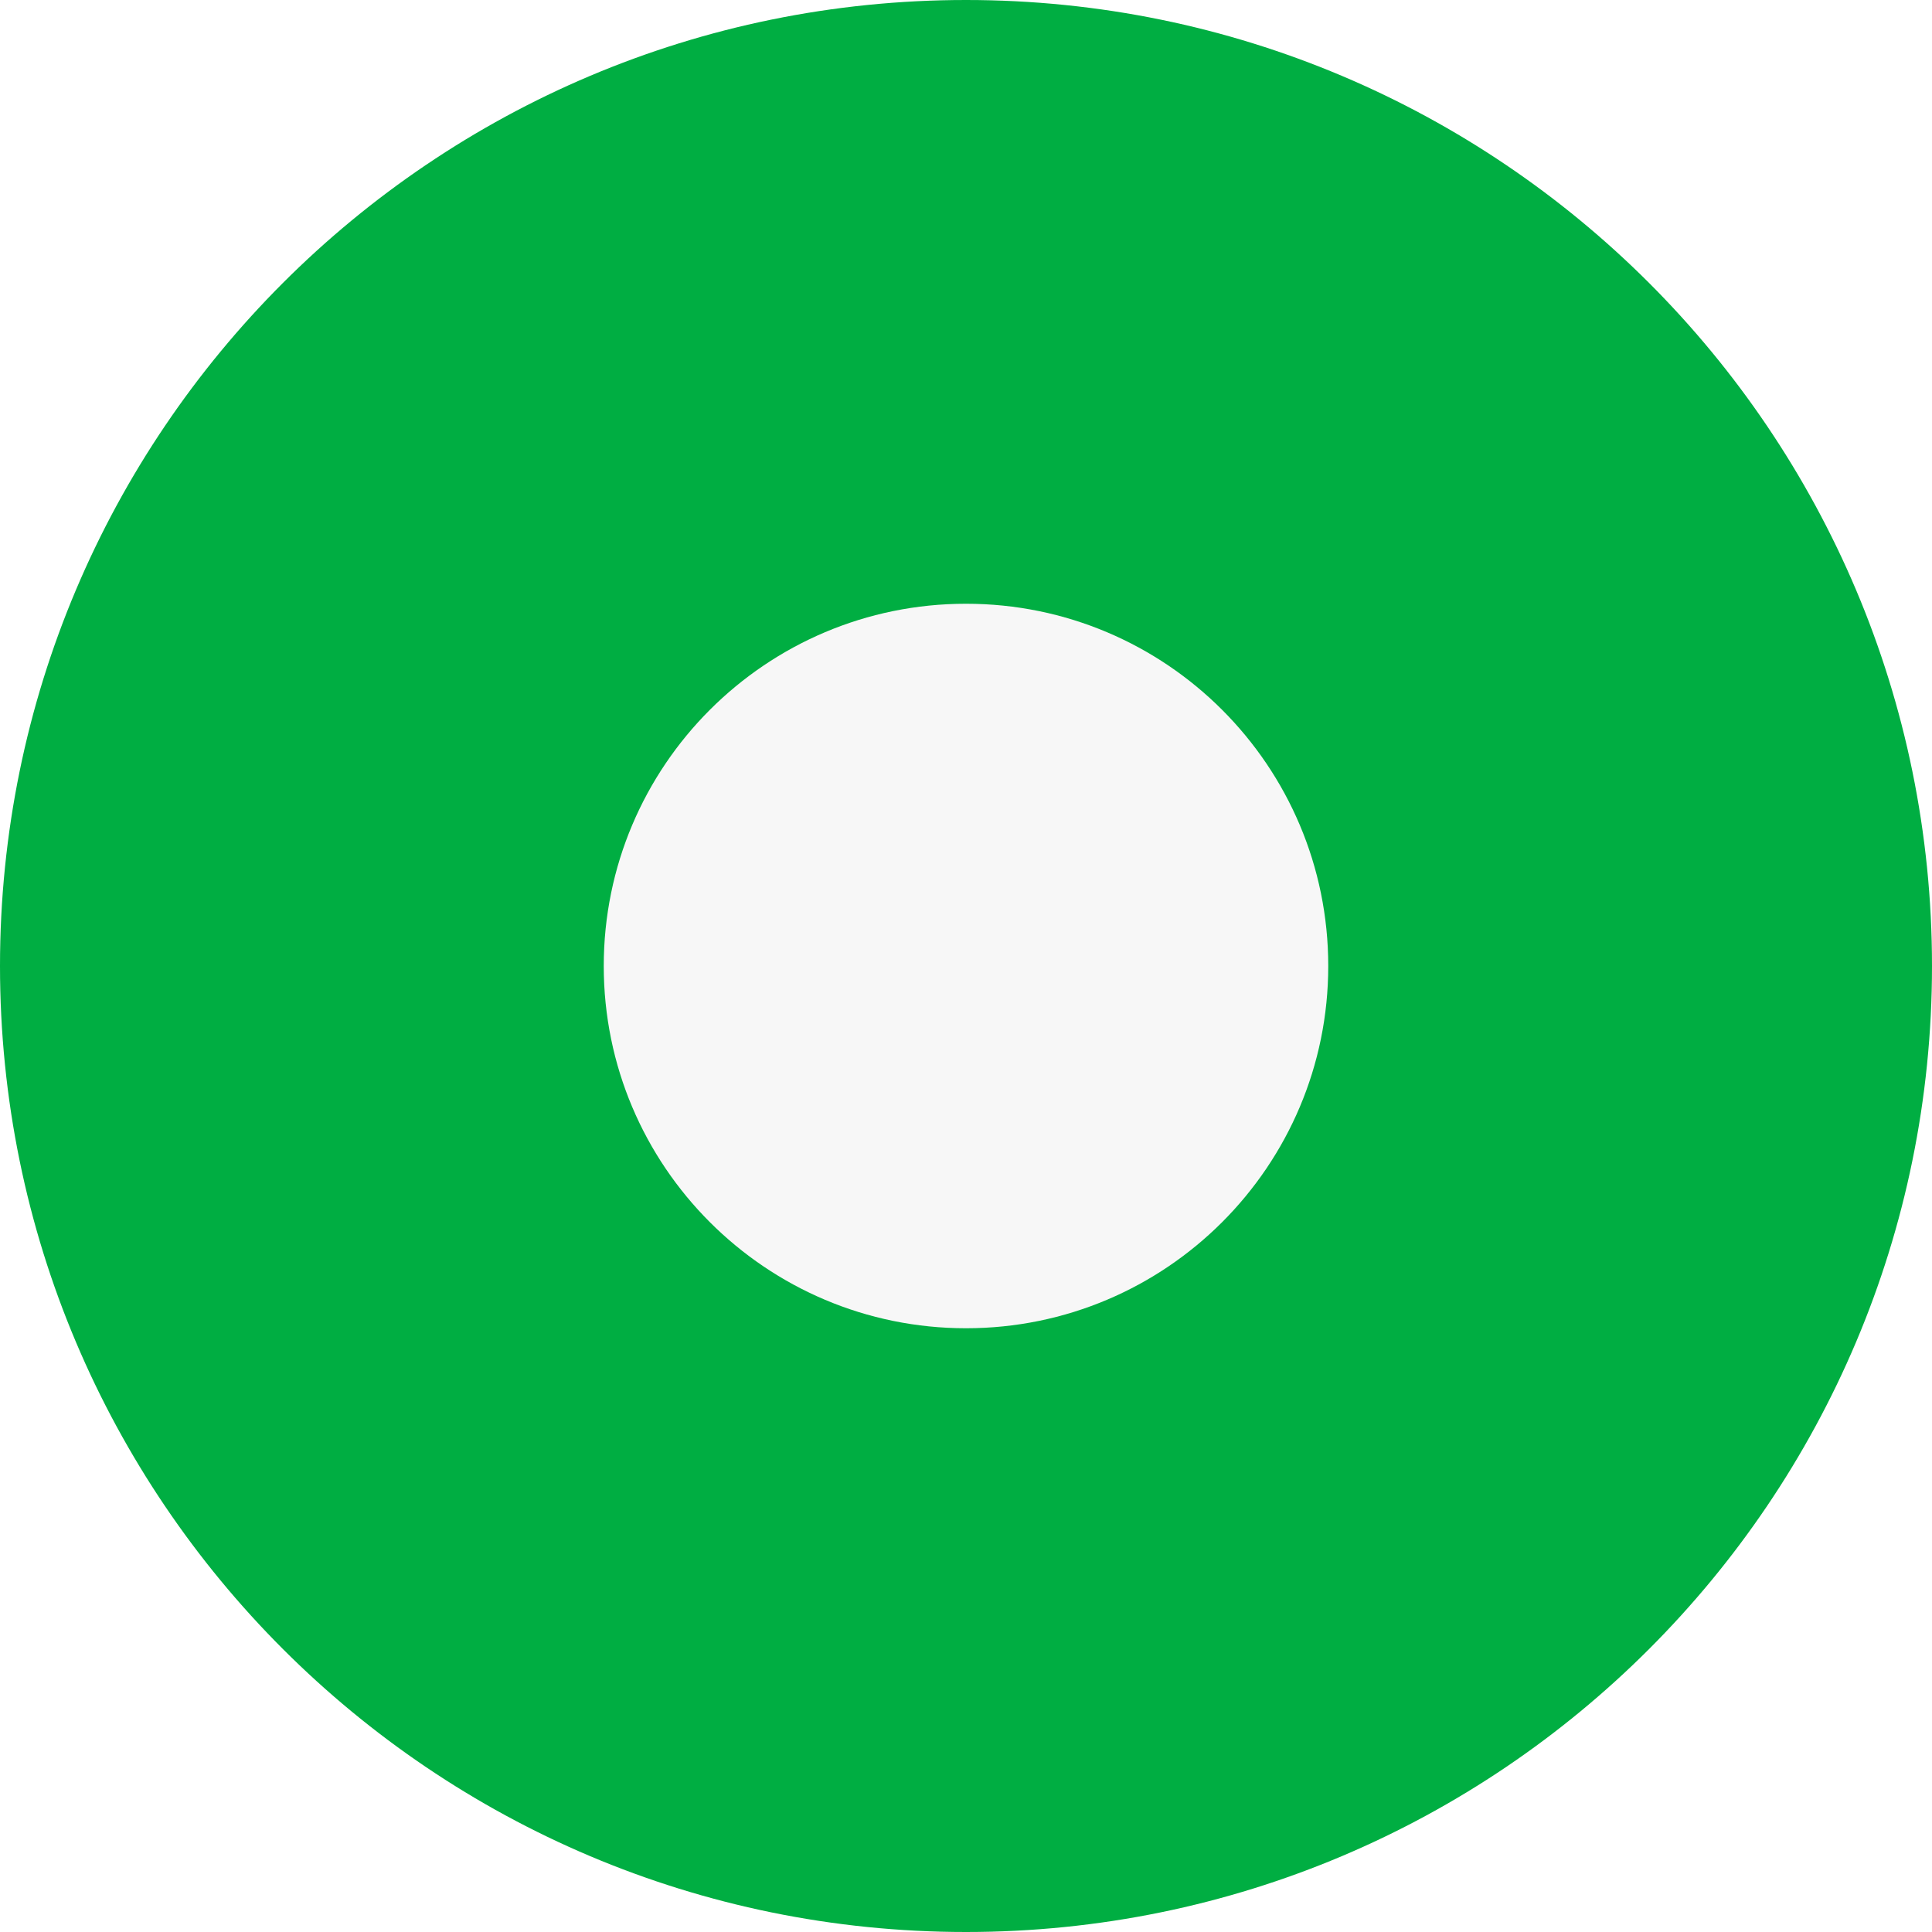
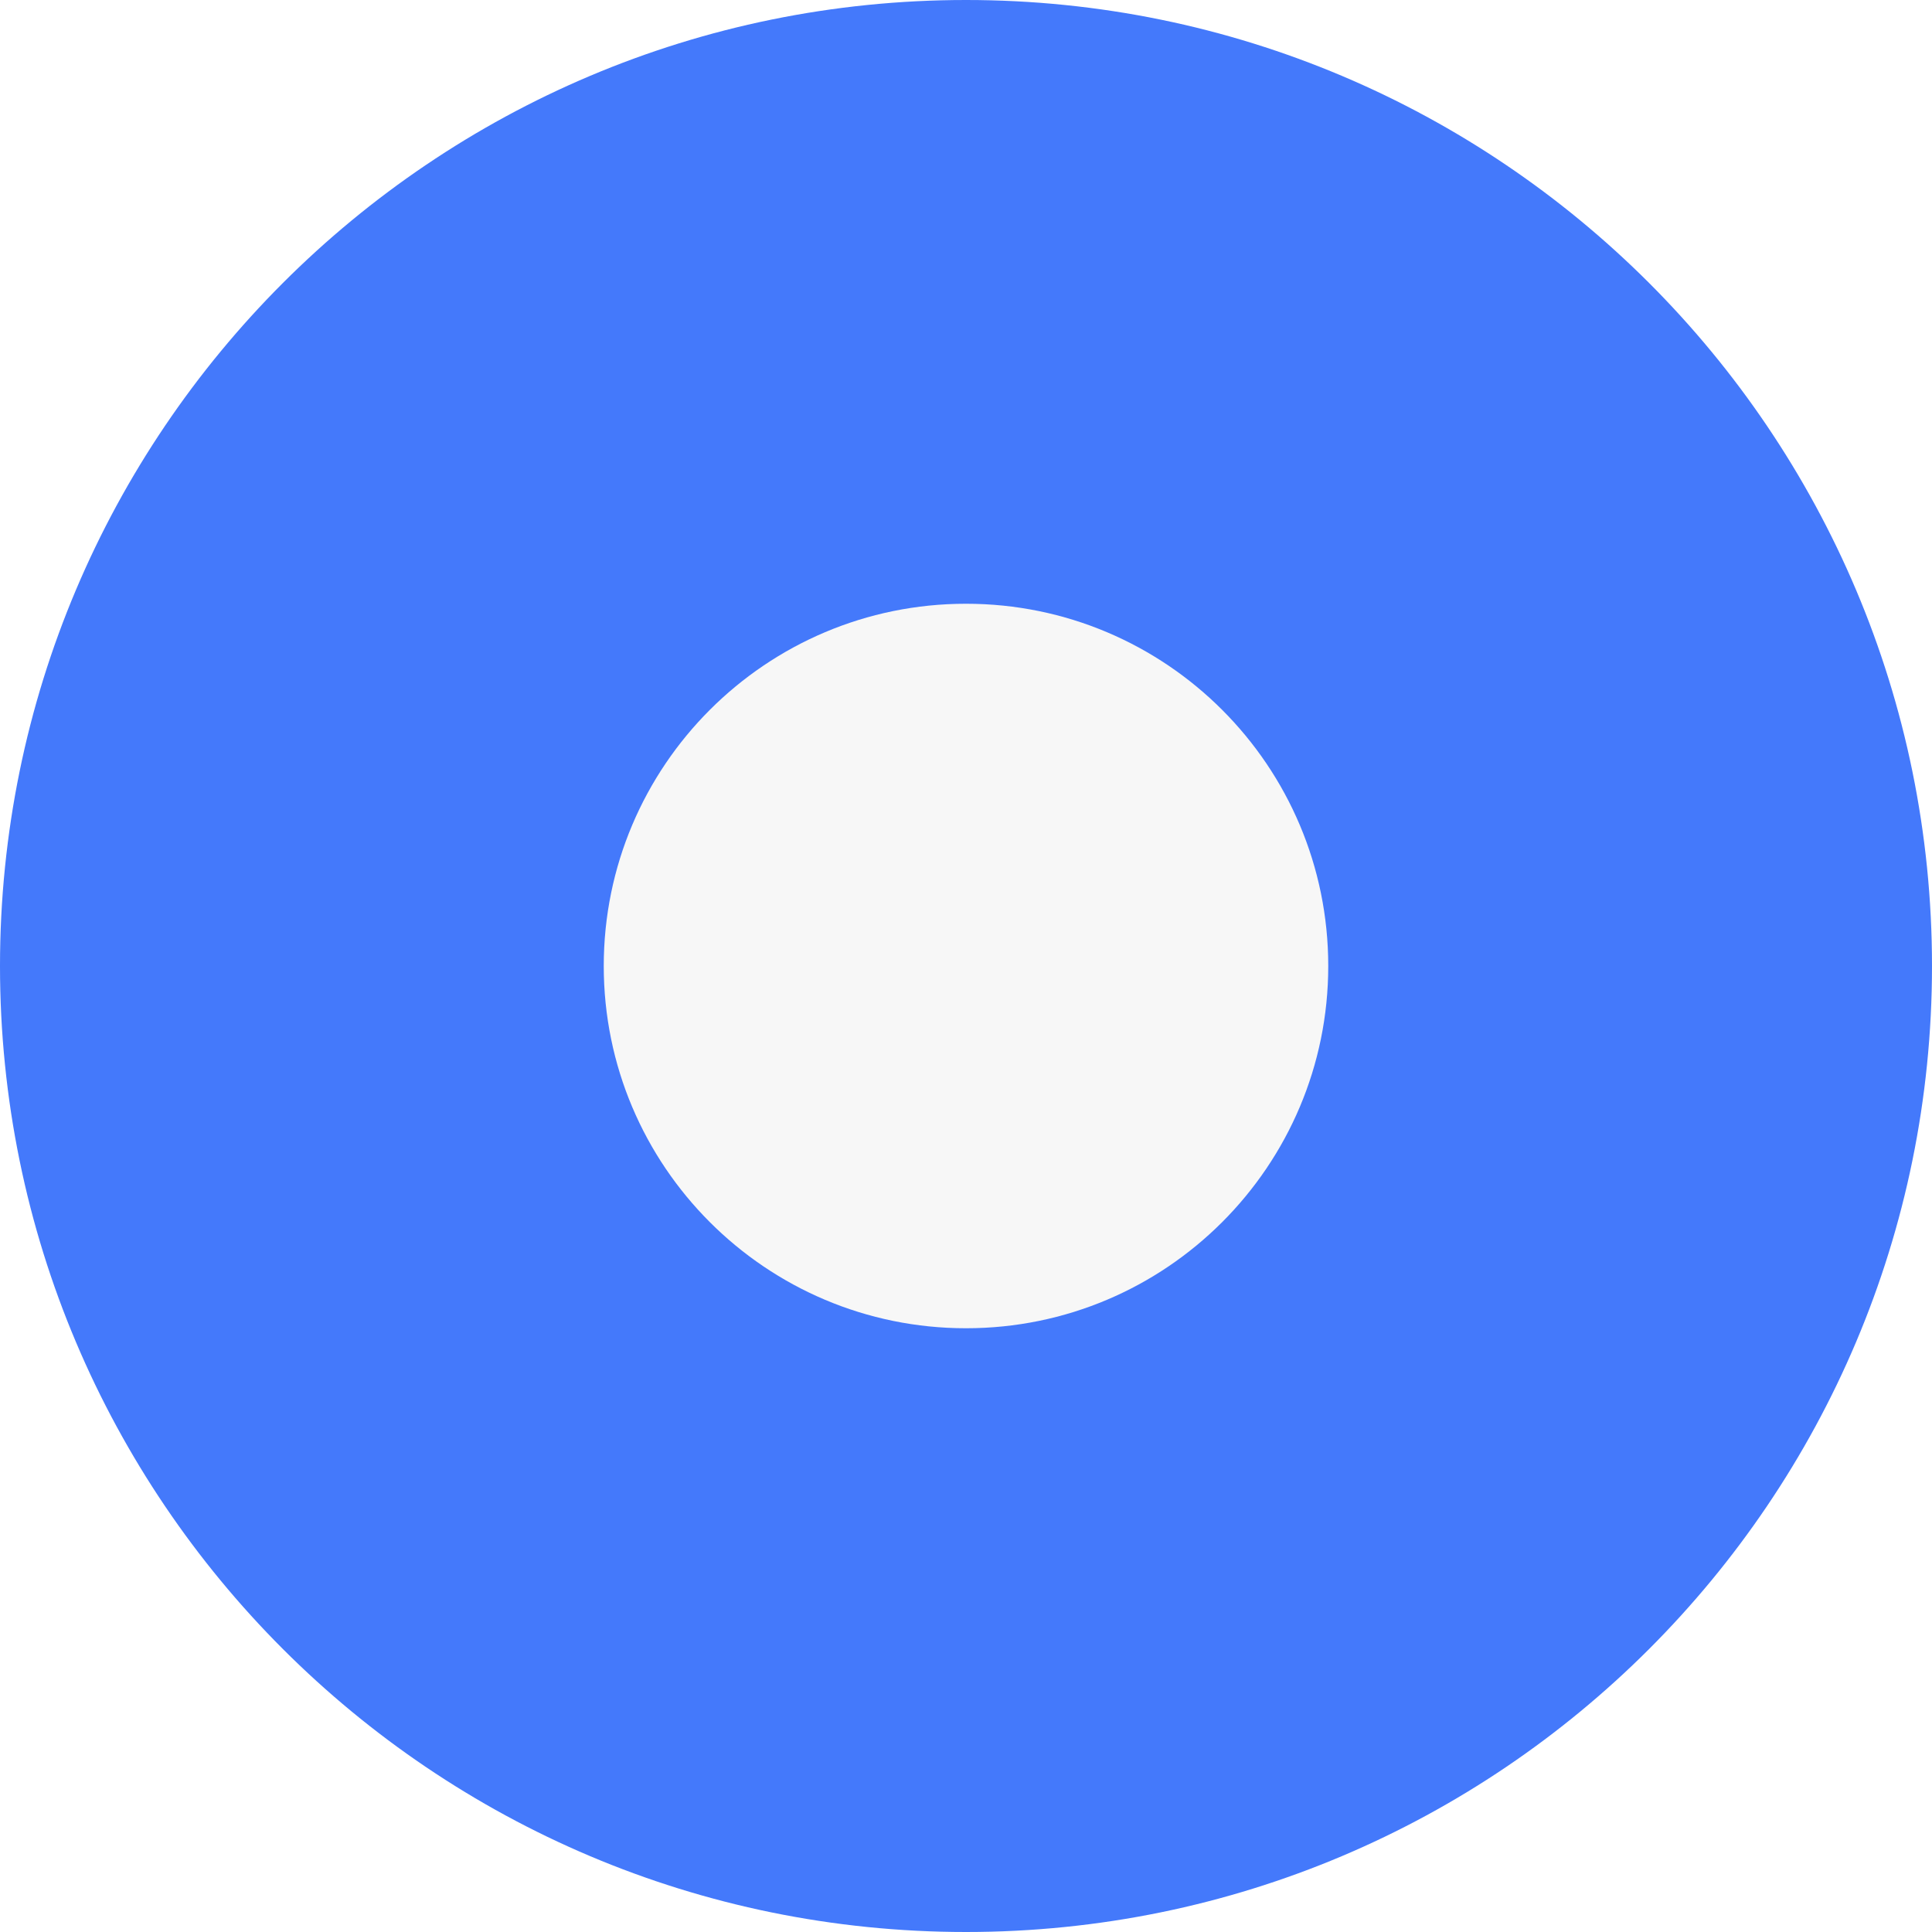
<svg xmlns="http://www.w3.org/2000/svg" width="16" height="16" viewBox="0 0 16 16" fill="none">
-   <rect width="16" height="16" rx="8" fill="#00AE42" />
+   <rect width="16" height="16" rx="8" fill="#4479fb" />
  <circle cx="8" cy="8" r="3" fill="#F7F7F7" />
</svg>
